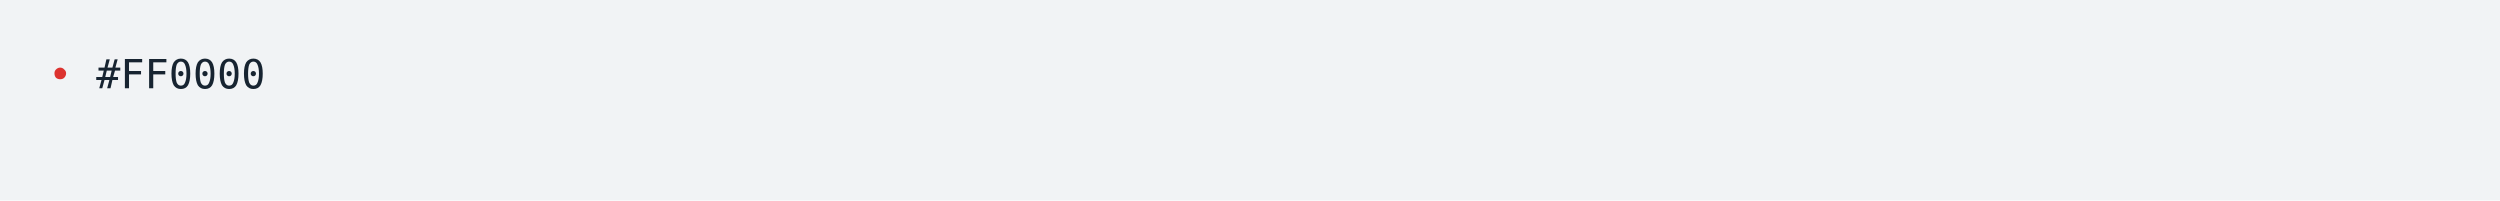
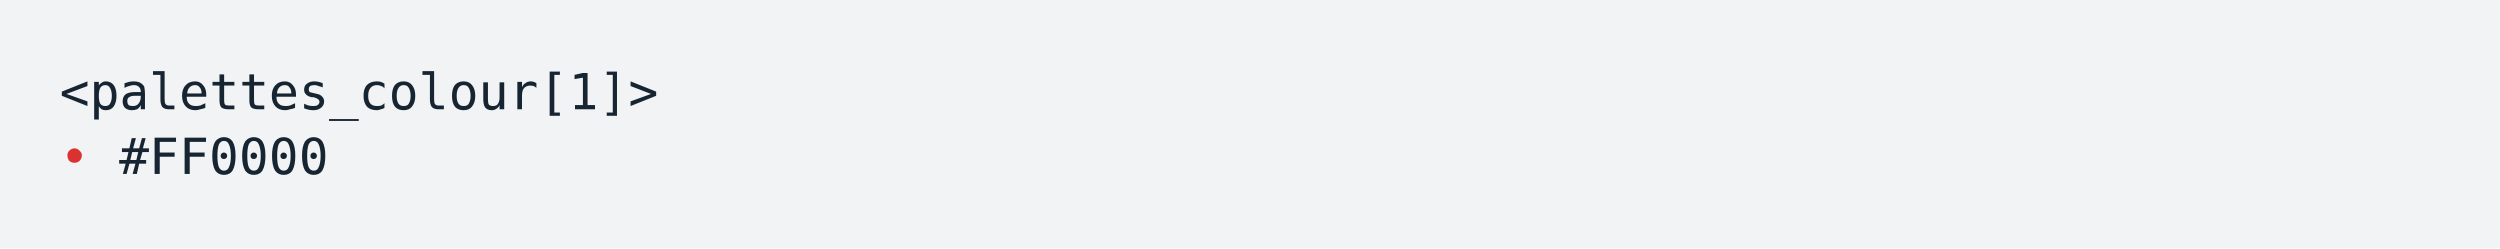
- <svg xmlns="http://www.w3.org/2000/svg" xmlns:xlink="http://www.w3.org/1999/xlink" width="1040" height="83.42">
-   <rect width="1040" height="83.42" rx="0" ry="0" class="a" />
-   <svg height="43.42" viewBox="0 0 100 4.342" width="1000" x="20" y="20">
-     <style>.a{fill:rgb(241,243,245)}.b{font-family:'Fira Code',Monaco,Consolas,Menlo,'Bitstream Vera Sans Mono','Powerline Symbols',monospace}.c{fill:transparent}.d{fill:rgb(220,50,47);white-space:pre}.e{fill:rgb(23,36,49);white-space:pre}</style>
+ <svg xmlns="http://www.w3.org/2000/svg" xmlns:xlink="http://www.w3.org/1999/xlink" width="840" height="83.42">
+   <rect width="840" height="83.42" rx="0" ry="0" class="a" />
+   <svg height="43.42" viewBox="0 0 80 4.342" width="800" x="20" y="20">
+     <style>.a{fill:rgb(241,243,245)}.b{font-family:'Fira Code',Monaco,Consolas,Menlo,'Bitstream Vera Sans Mono','Powerline Symbols',monospace}.c{fill:transparent}.d{fill:rgb(23,36,49);white-space:pre}.e{fill:rgb(220,50,47);white-space:pre}</style>
    <g font-family="'Fira Code',Monaco,Consolas,Menlo,'Bitstream Vera Sans Mono','Powerline Symbols',monospace" font-size="1.67" class="b">
      <defs>
        <symbol id="a">
-           <rect height="2" width="100" x="0" y="0" class="c" />
+           <rect height="2" width="80" x="0" y="0" class="c" />
        </symbol>
      </defs>
-       <rect height="4.342" width="100" class="a" />
-       <svg x="0" y="0" width="100">
+       <rect height="4.342" width="80" class="a" />
+       <svg x="0" y="0" width="80">
        <svg x="0">
          <use xlink:href="#a" />
-           <text font-size="1.67" x="0" y="1.67" class="d">•</text>
-           <text font-size="1.67" x="2.004" y="1.67" class="e">#FF0000</text>
+           <text font-size="1.67" x="0" y="1.67" class="d">&lt;palettes_colour[1]&gt;</text>
+           <text font-size="1.67" x="0" y="3.841" class="e">•</text>
+           <text font-size="1.67" x="2.004" y="3.841" class="d">#FF0000</text>
        </svg>
      </svg>
    </g>
  </svg>
</svg>
